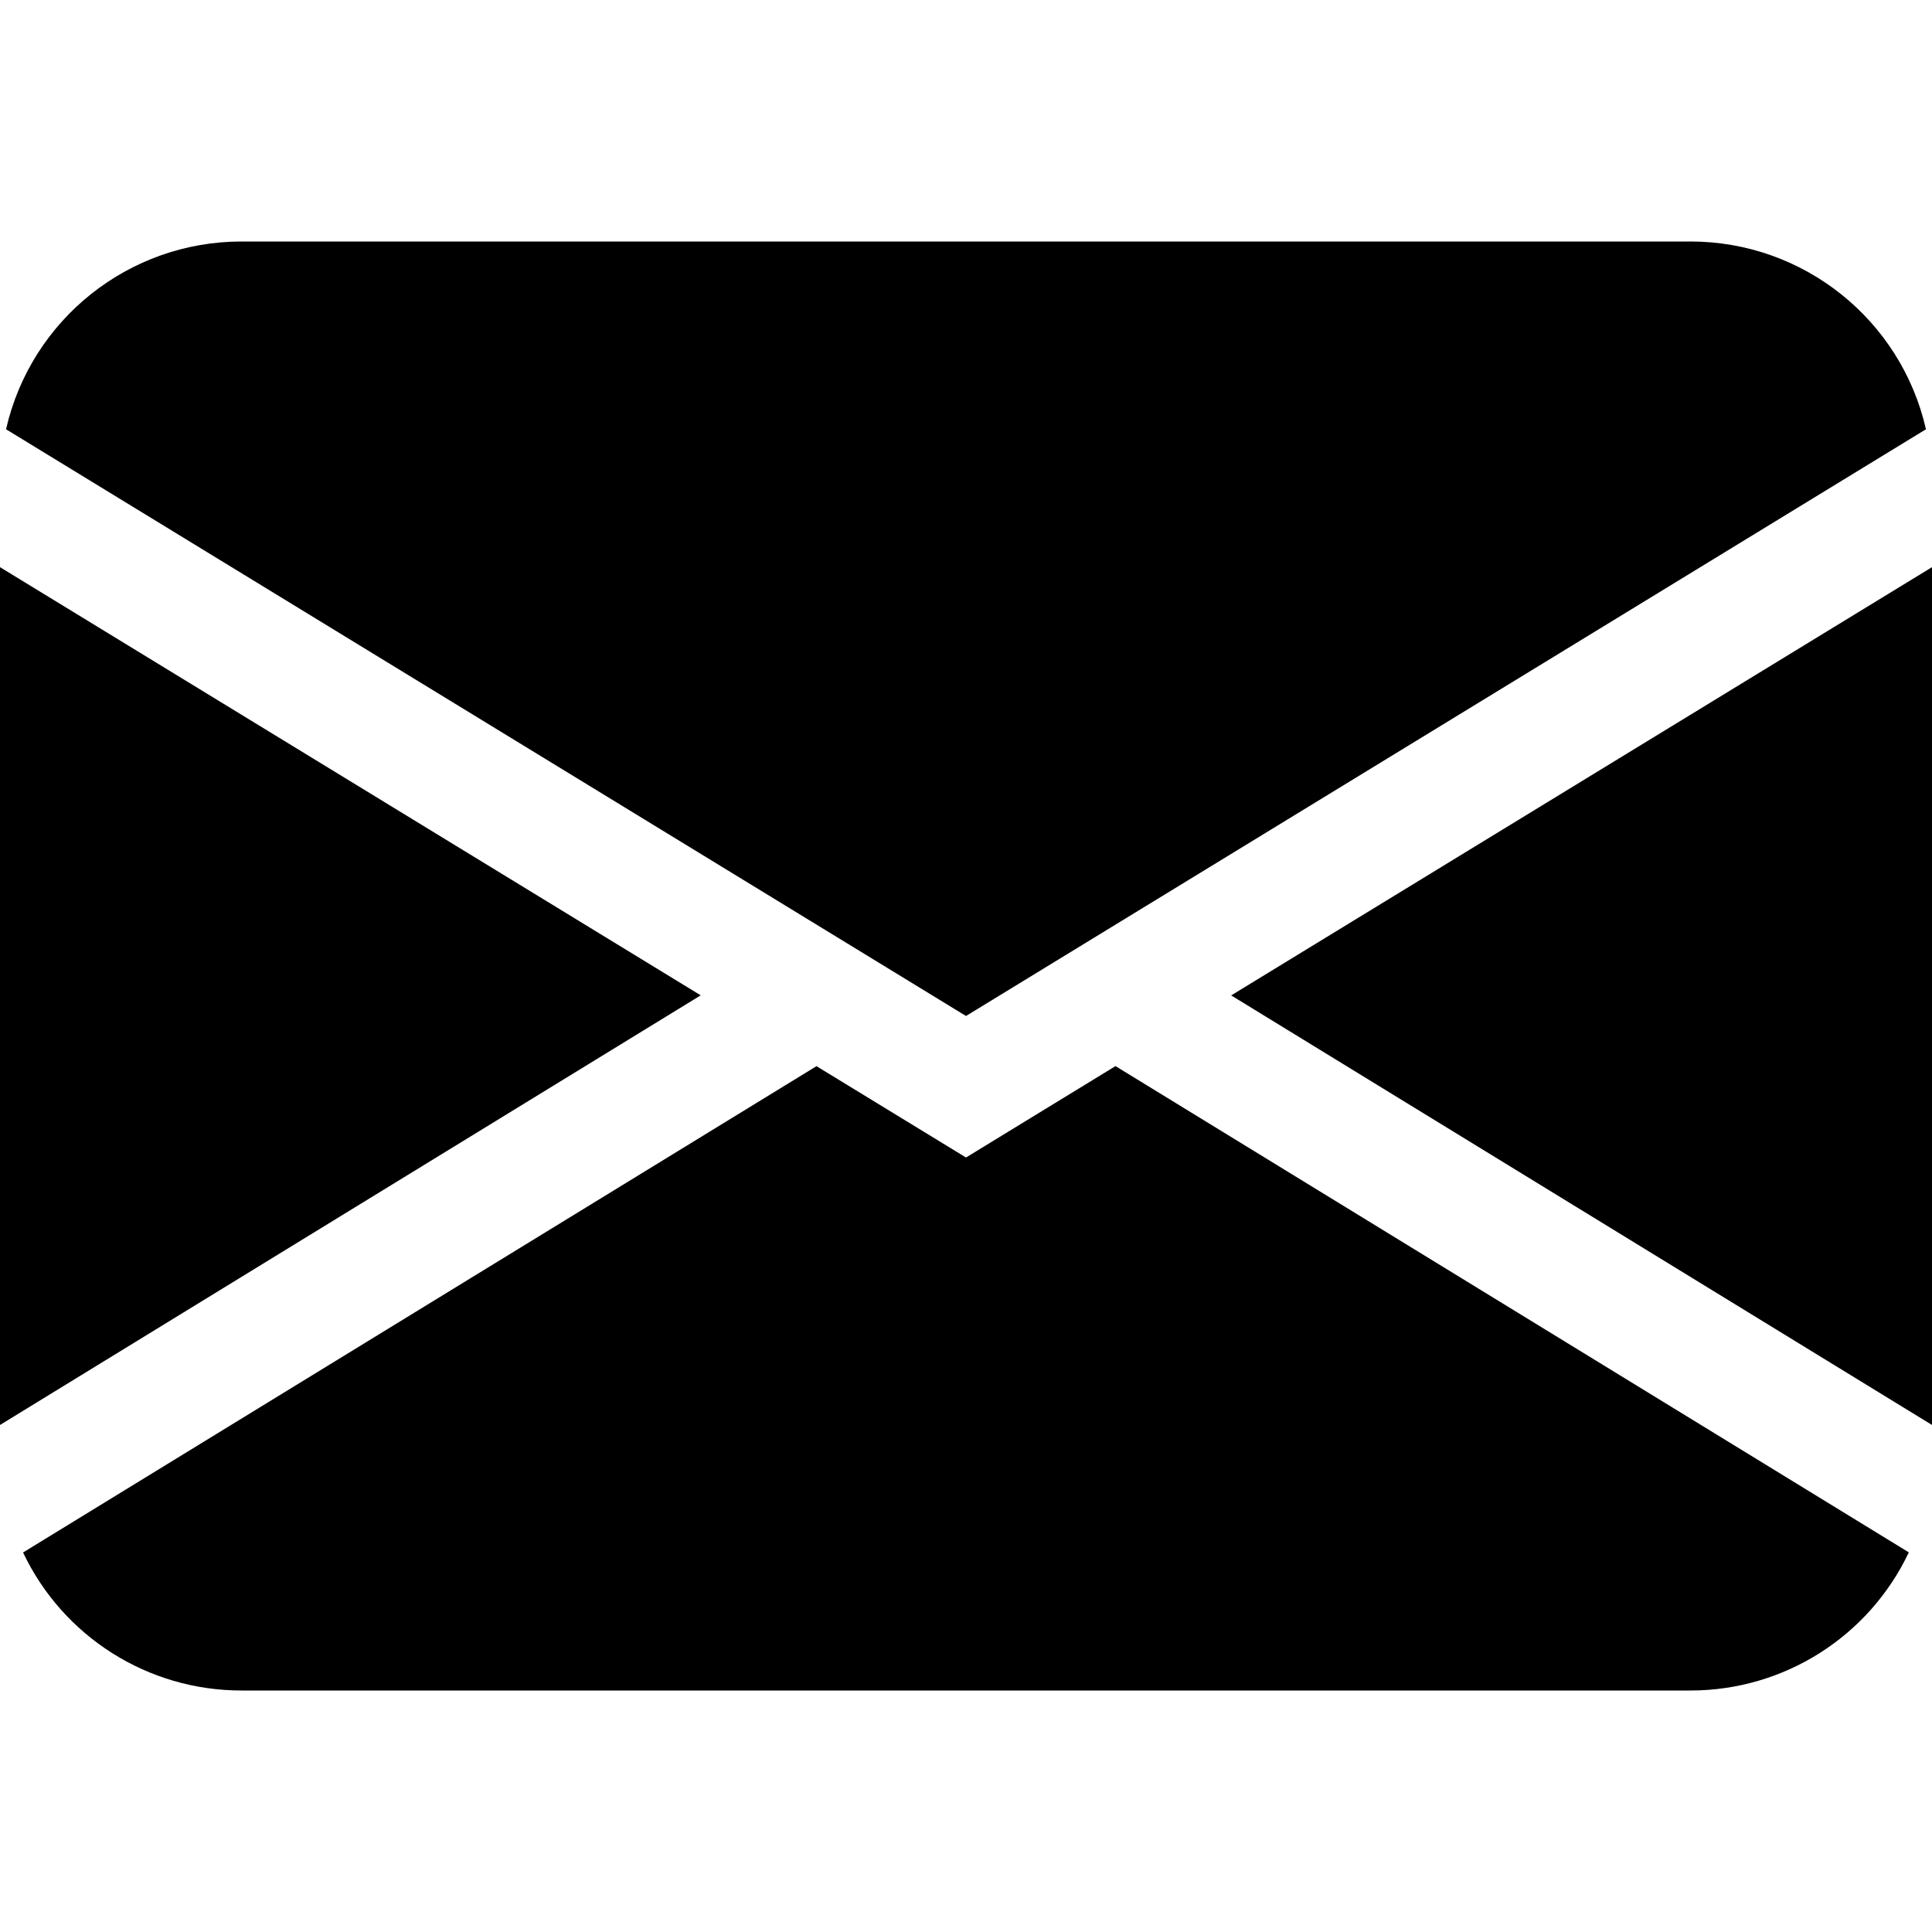
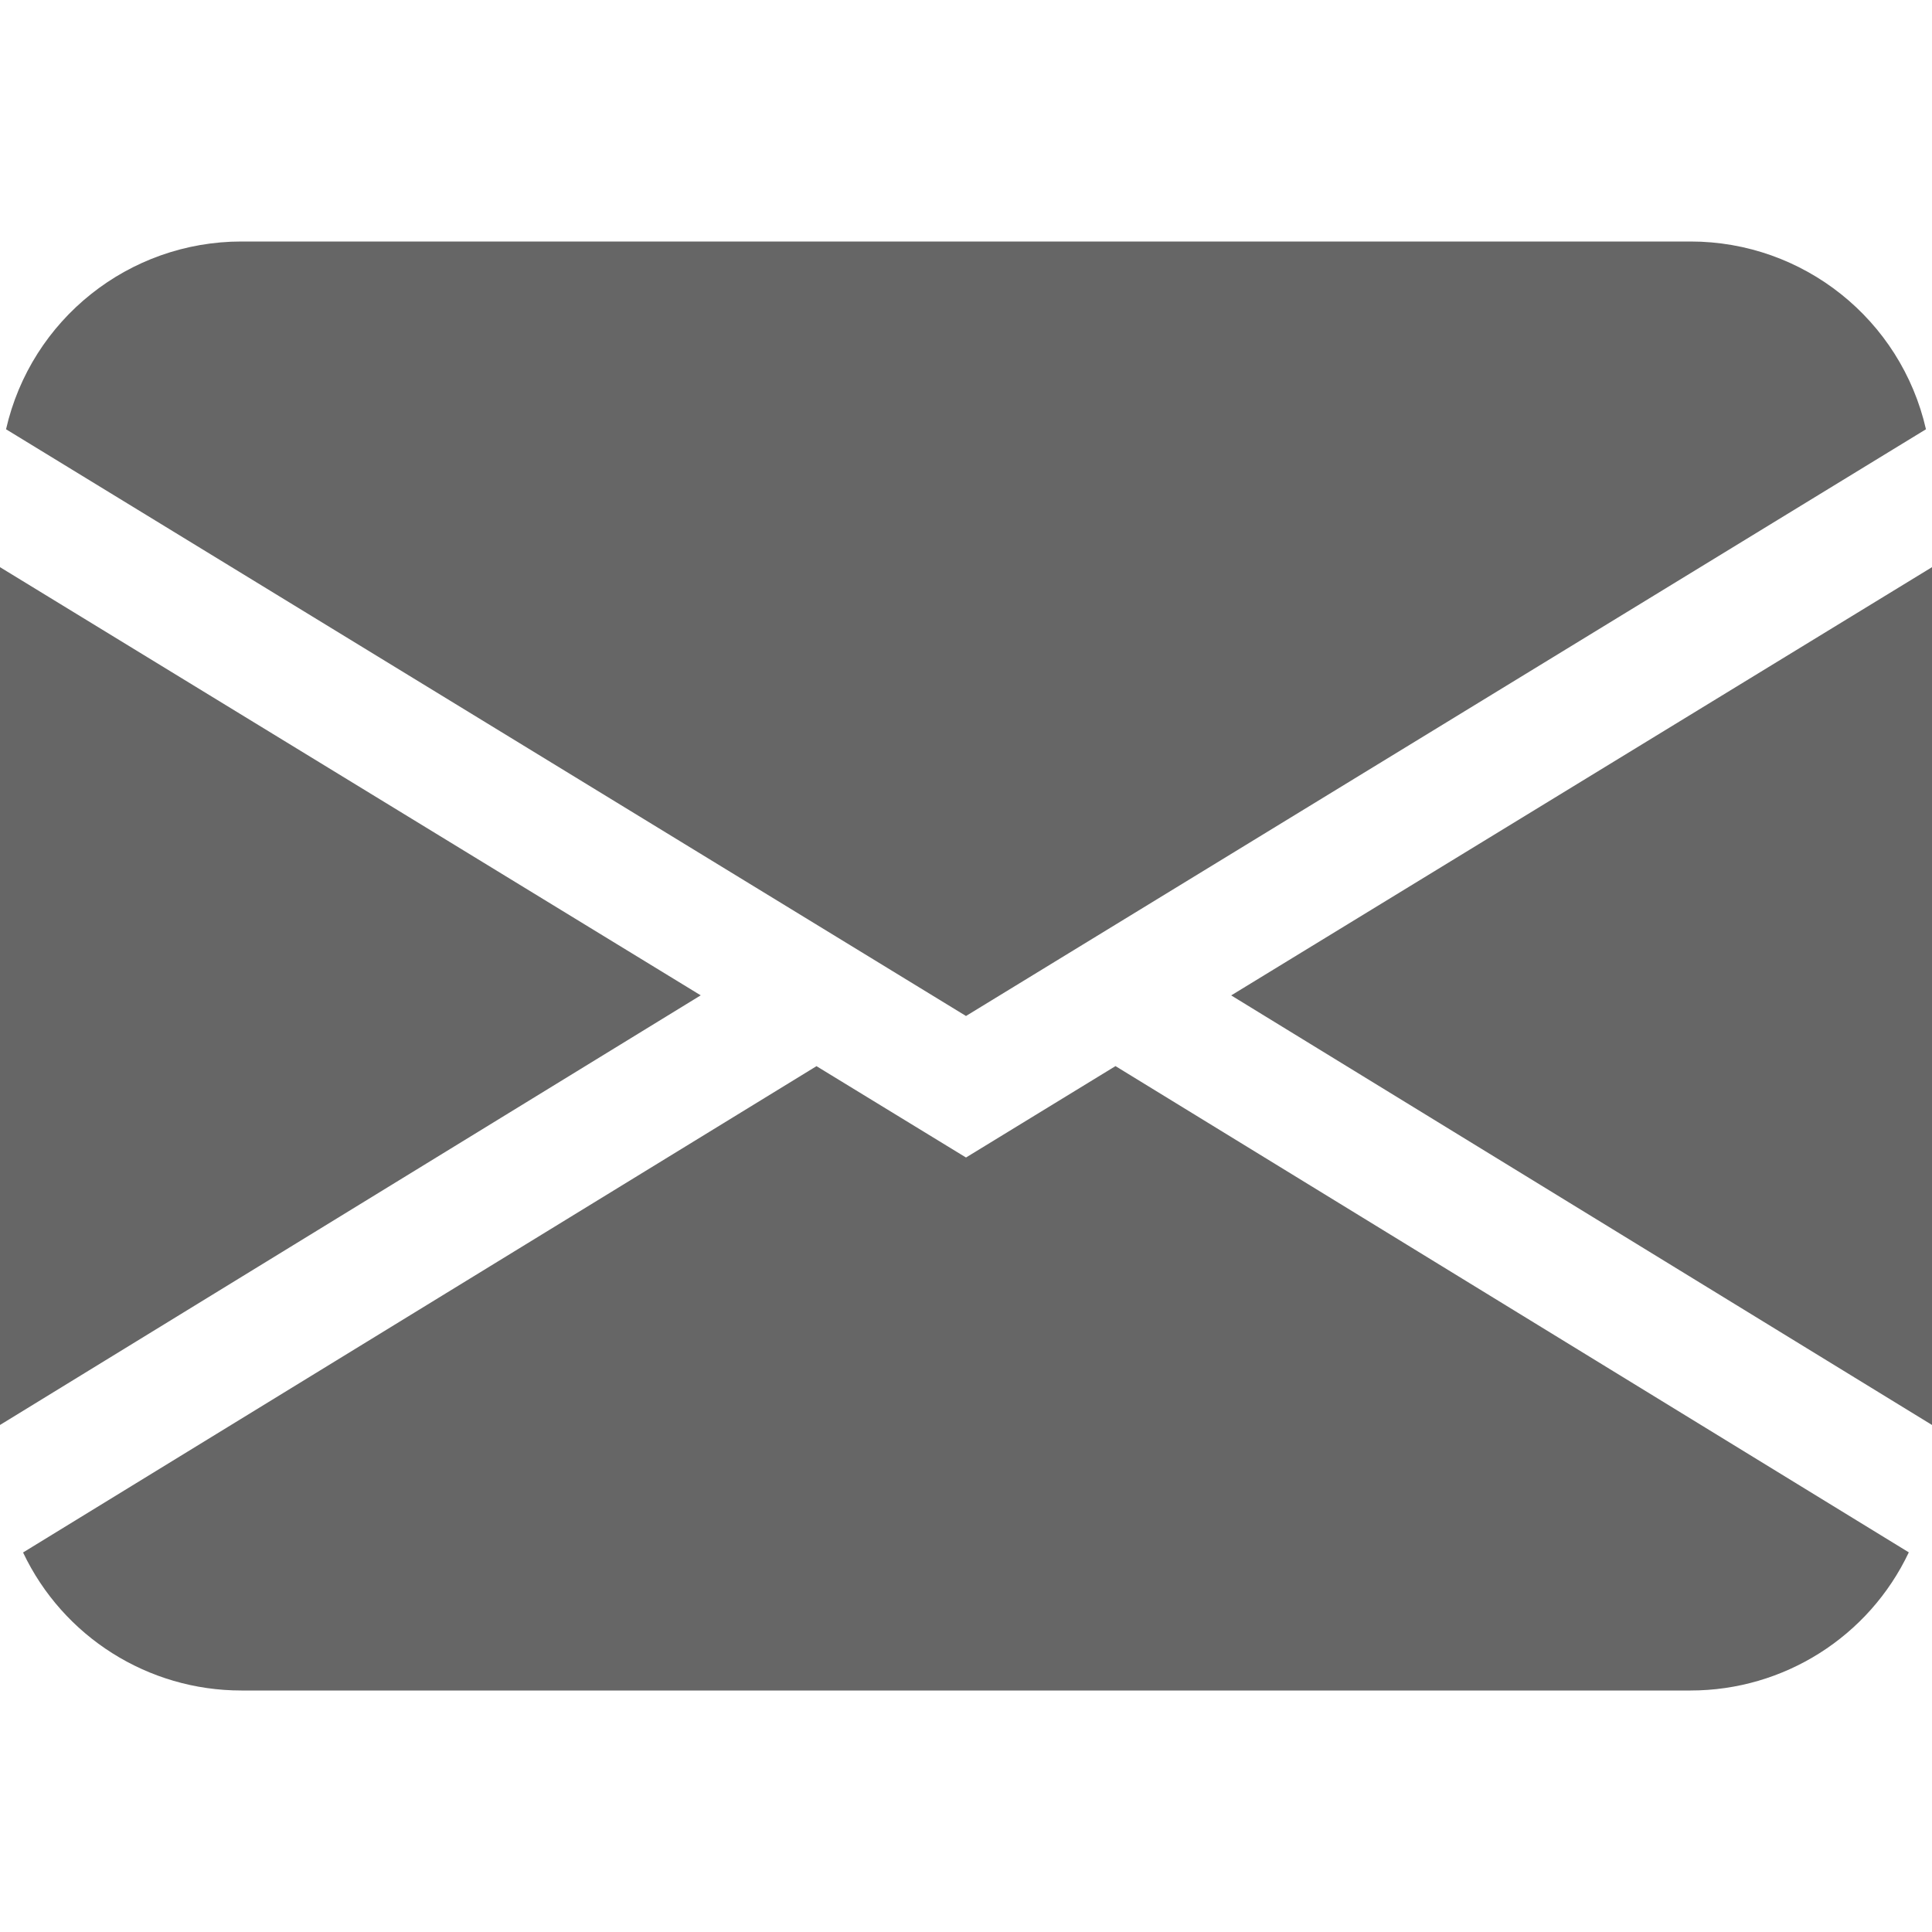
- <svg xmlns="http://www.w3.org/2000/svg" width="16" height="16" fill="currentColor" class="bi bi-envelope-fill" viewBox="0 0 16 16">
+ <svg xmlns="http://www.w3.org/2000/svg" width="16" height="16" fill="#666" class="bi bi-envelope-fill" viewBox="0 0 16 16">
  <path d="M.05 3.555A2 2 0 0 1 2 2h12a2 2 0 0 1 1.95 1.555L8 8.414.05 3.555zM0 4.697v7.104l5.803-3.558L0 4.697zM6.761 8.83l-6.57 4.027A2 2 0 0 0 2 14h12a2 2 0 0 0 1.808-1.144l-6.57-4.027L8 9.586l-1.239-.757zm3.436-.586L16 11.801V4.697l-5.803 3.546z" />
</svg>
